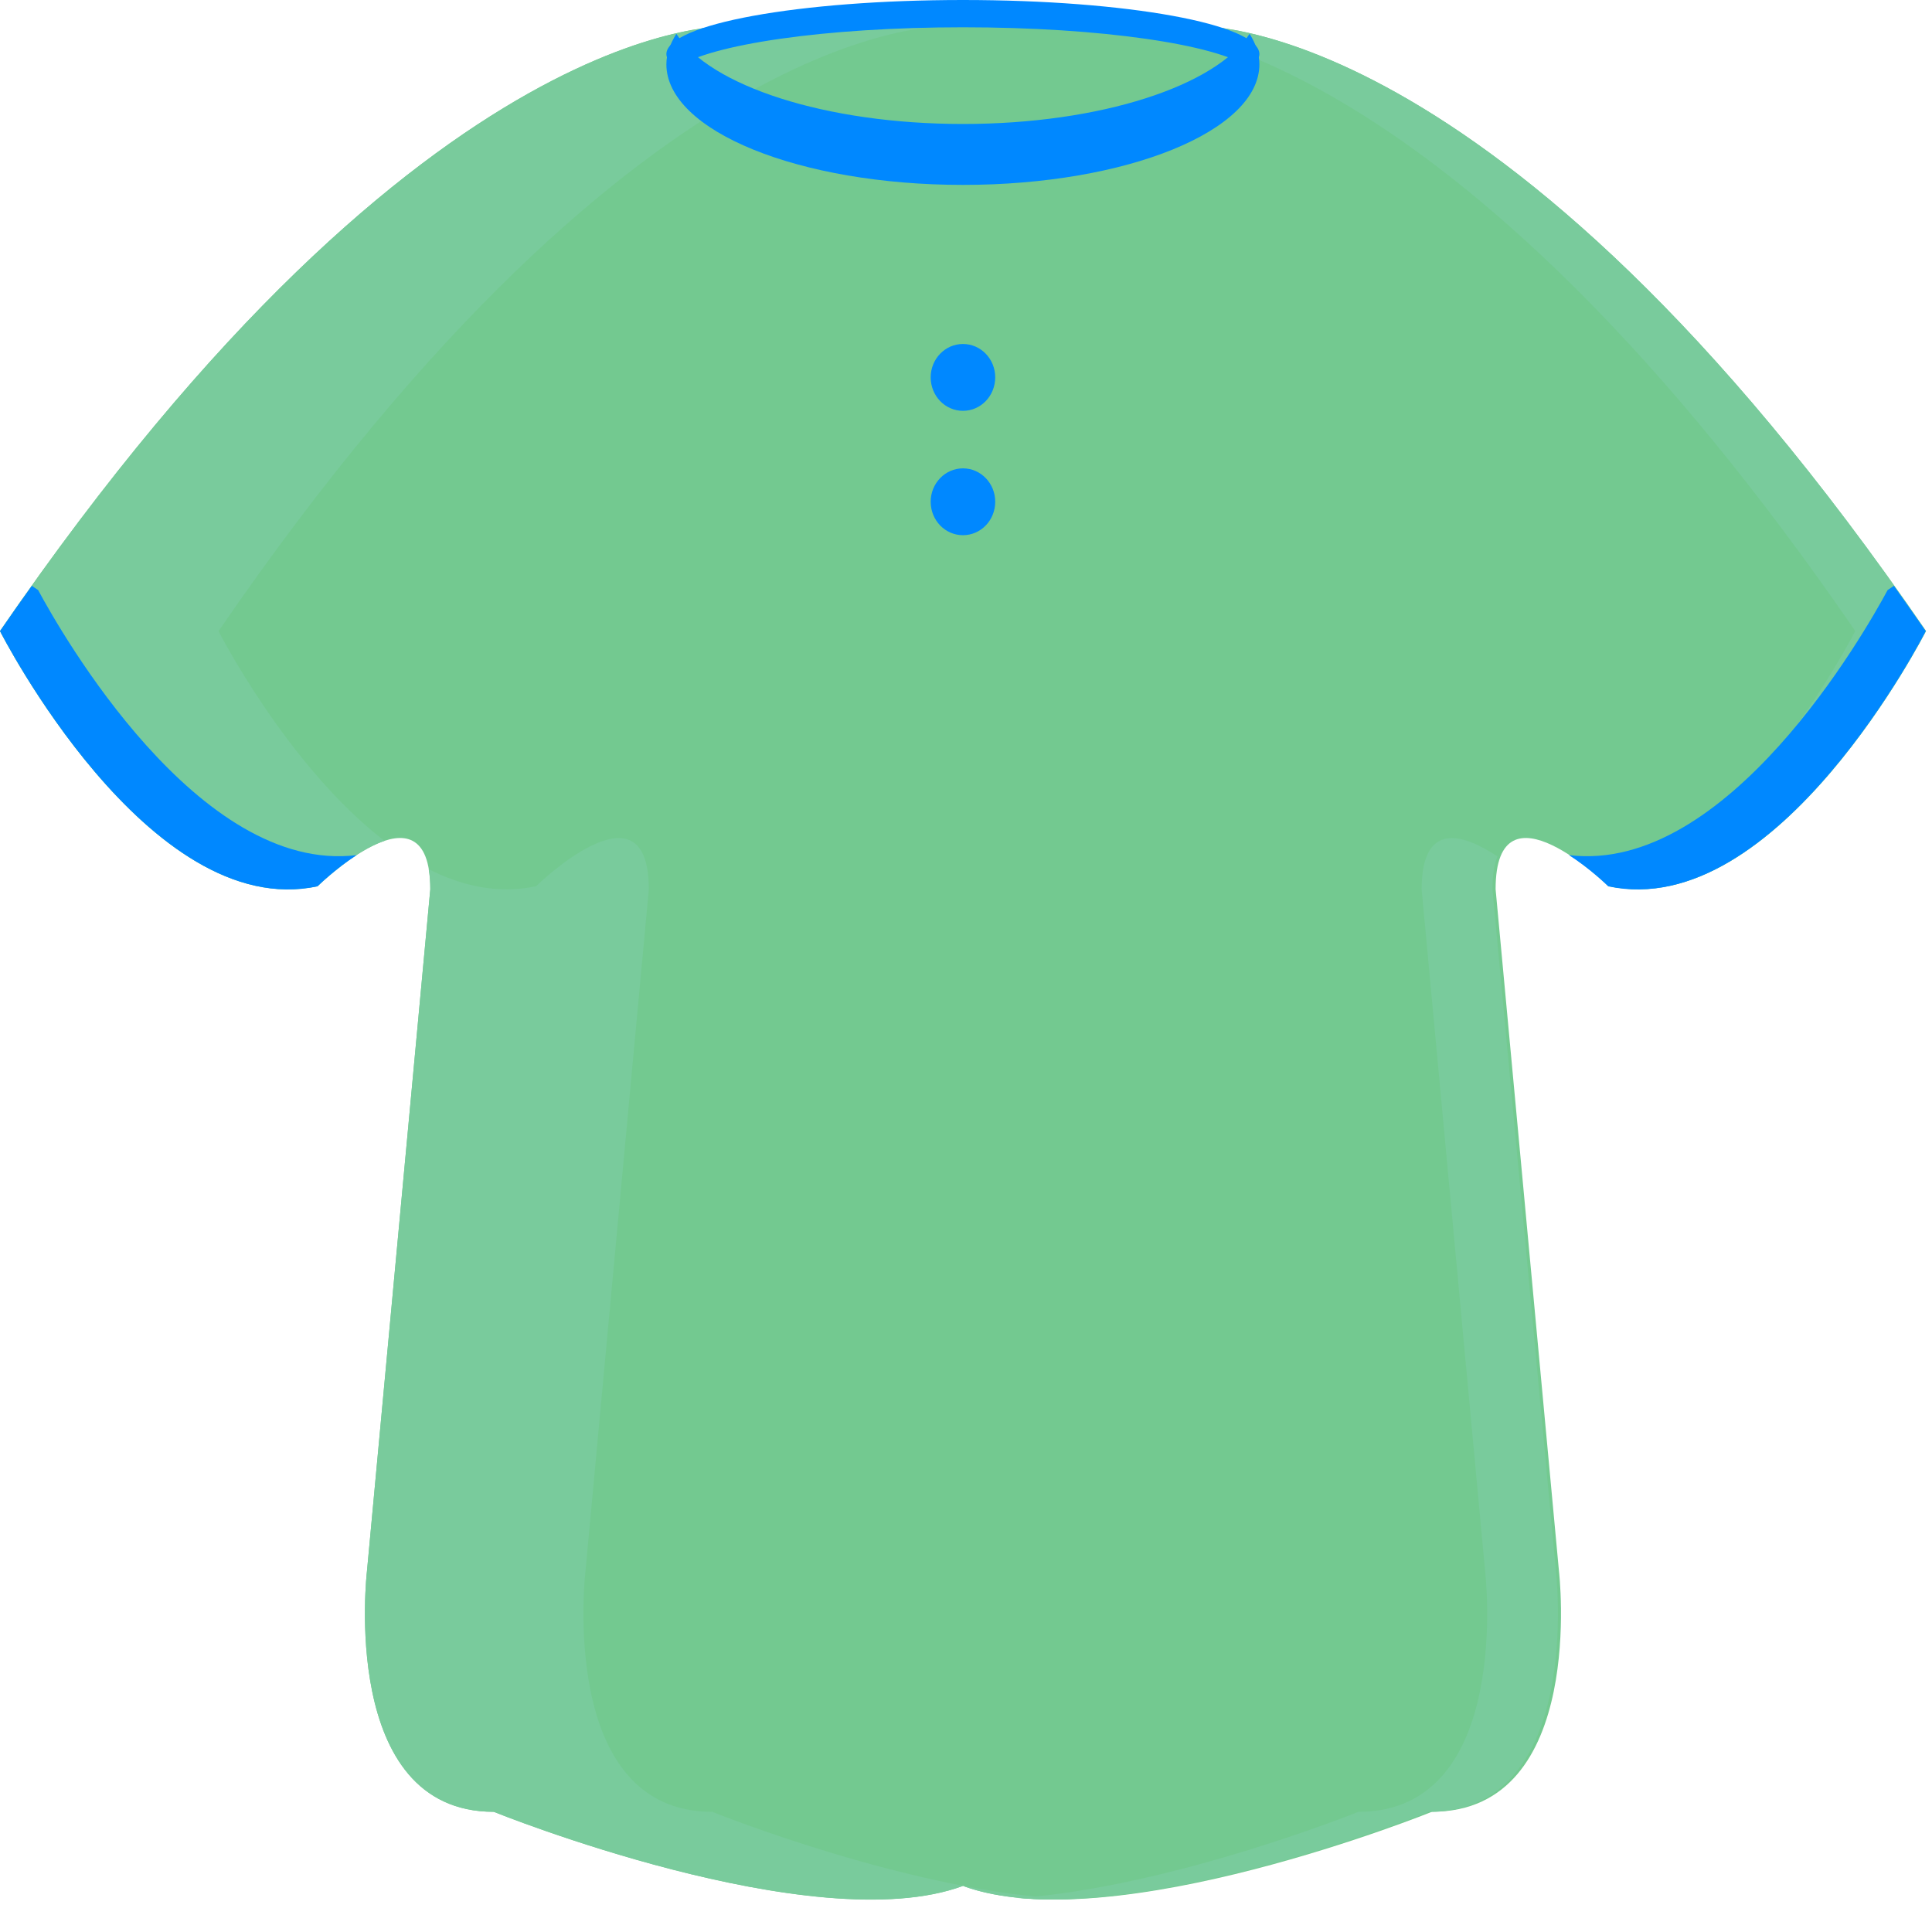
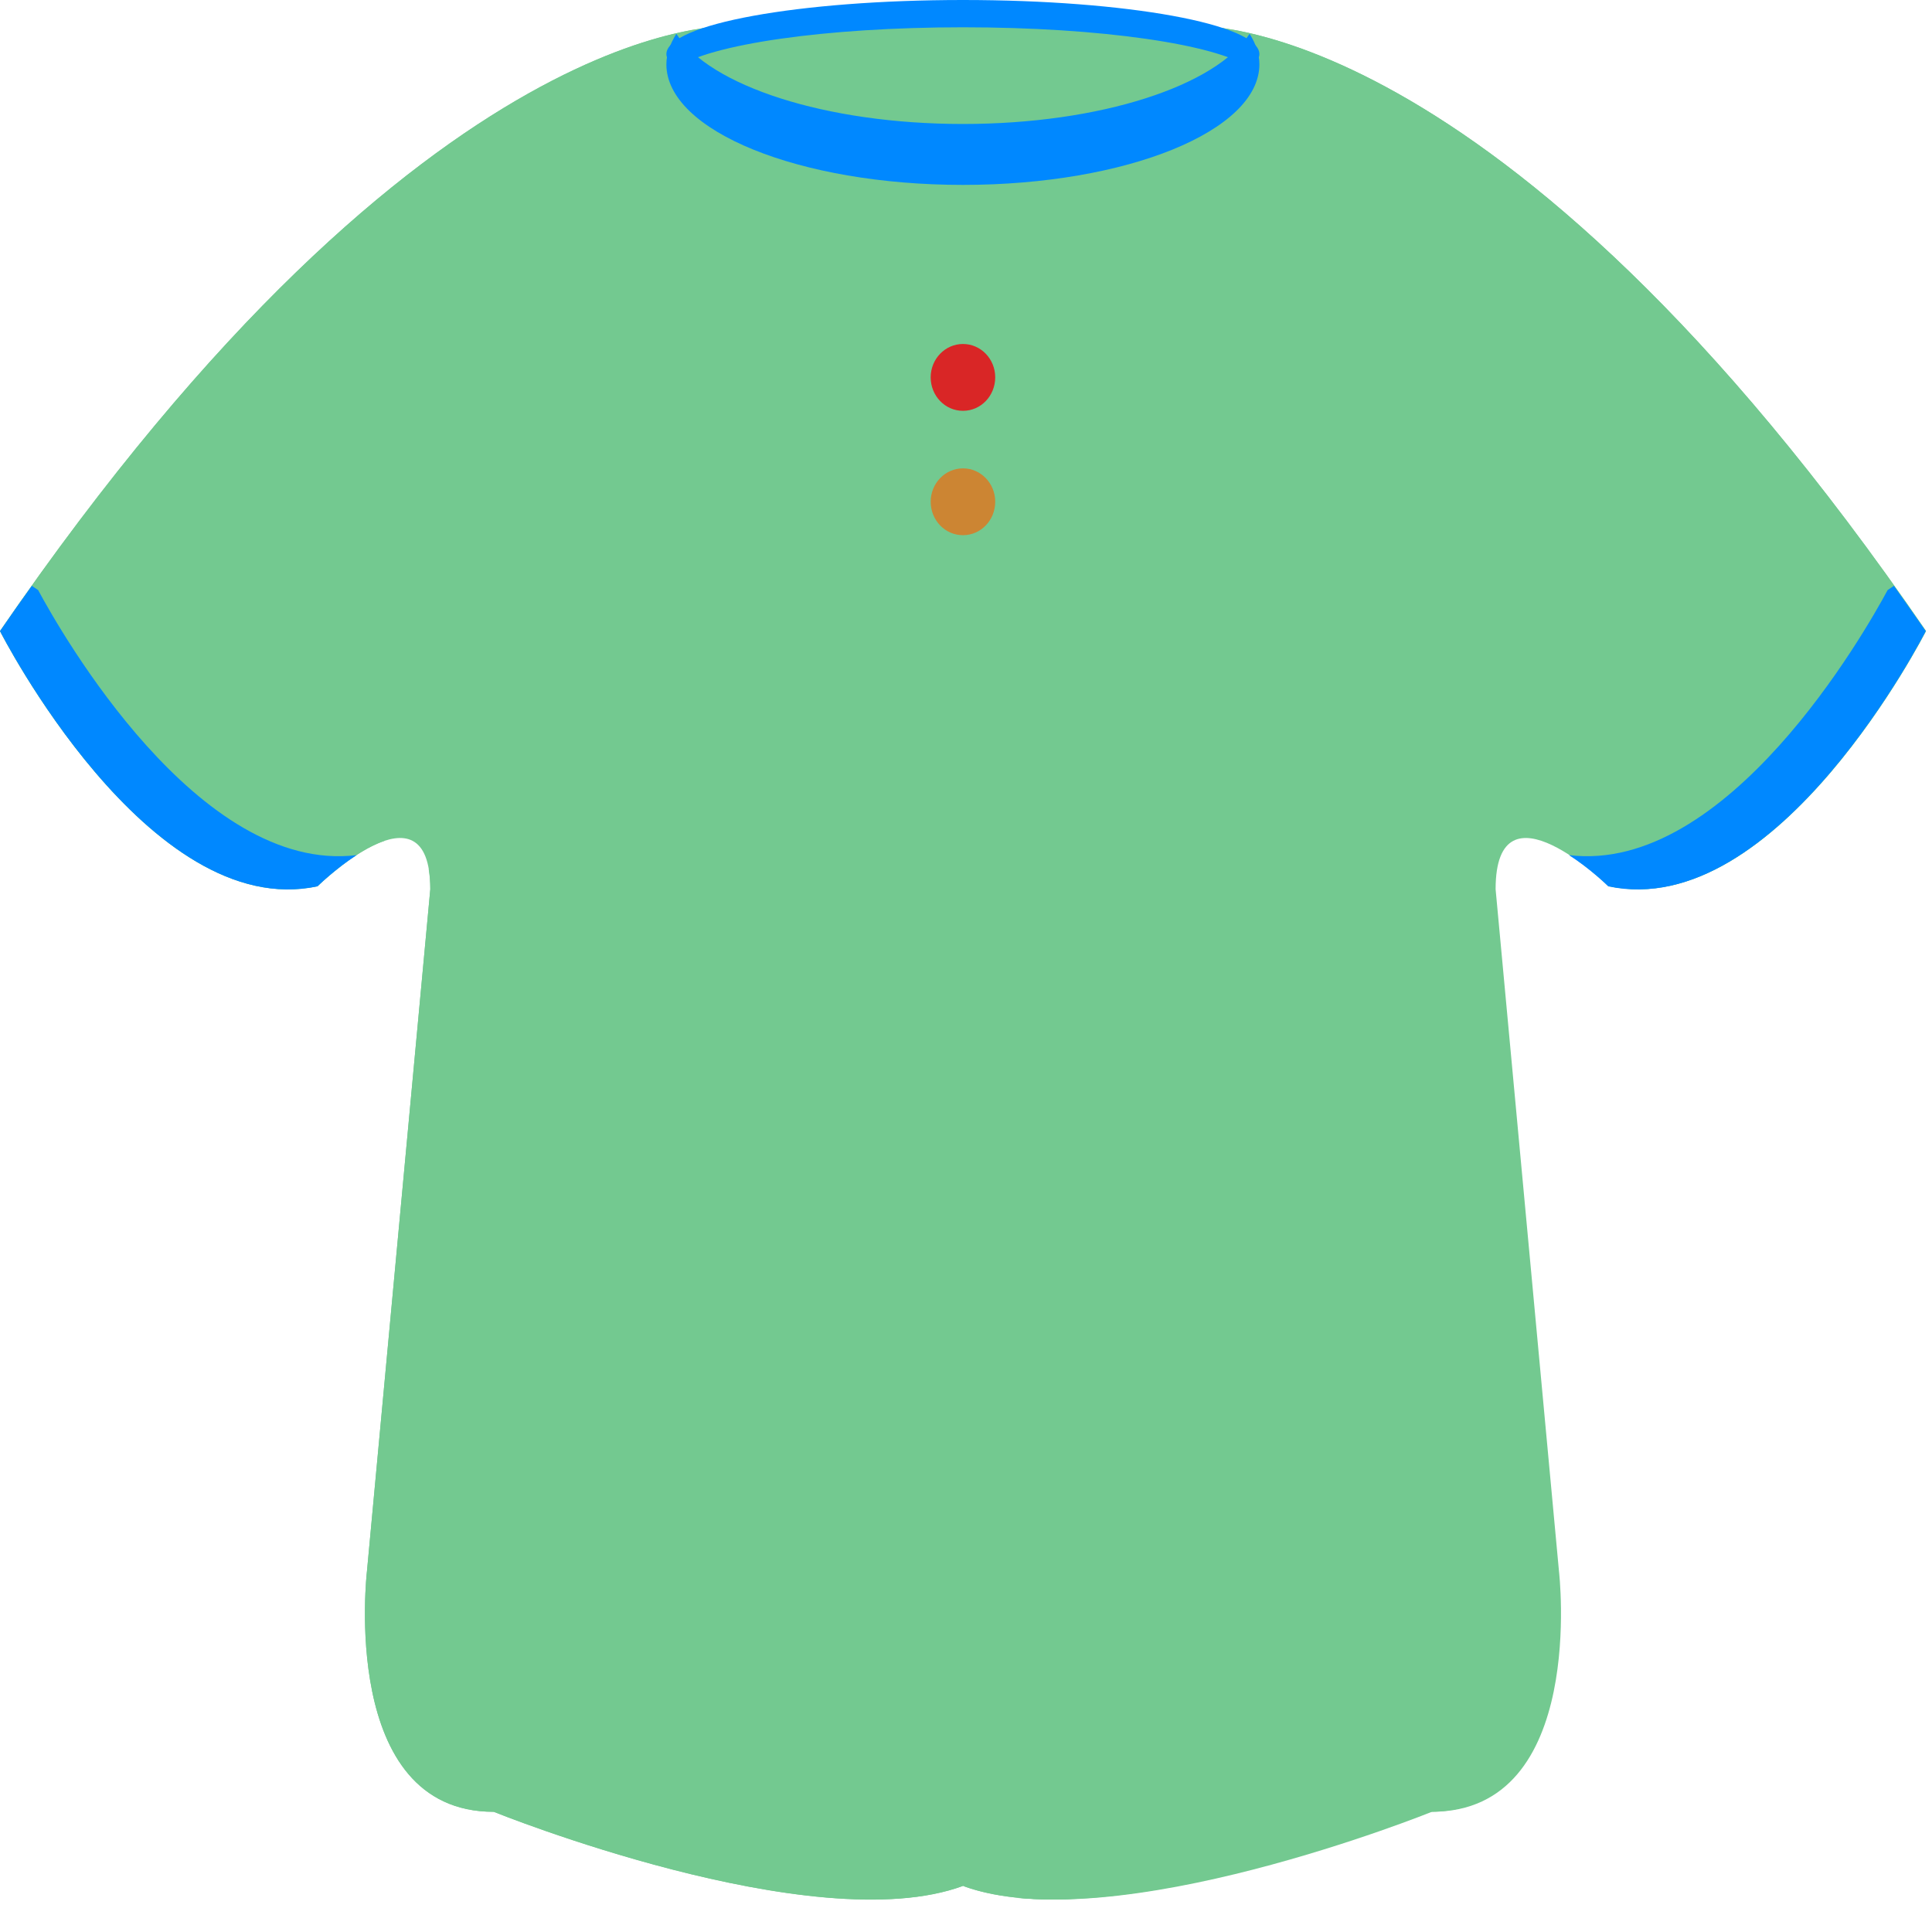
<svg xmlns="http://www.w3.org/2000/svg" viewBox="0 0 64 64" enable-background="new 0 0 64 64" id="svg2" version="1.1">
  <defs id="defs34" />
  <g fill-rule="evenodd" id="g4">
    <path fill="#089083" d="m39.493.863h-6.545-1.049-1.049-6.545c0 0-10.05-.724-24.305 20.04 0 0 4.907 9.657 10.518 8.451 0 0 3.736-3.656 3.736.104l-2.098 22.589c0 0-.938 7.97 4.201 7.97 0 0 10.587 4.279 15.542 2.455 4.957 1.824 15.537-2.455 15.537-2.455 5.145 0 4.207-7.97 4.207-7.97l-2.099-22.589c0-3.76 3.736-.104 3.736-.104 5.611 1.206 10.518-8.451 10.518-8.451-14.254-20.768-24.305-20.04-24.305-20.04" id="path6" style="fill:#73c990;fill-opacity:1" />
-     <g fill="#02786a" id="g8" style="opacity:1;fill:#79cb9c;fill-opacity:1">
-       <path d="m39.493.863h-2.085c1.663.055 11.126 1.226 24.05 20.04 0 0-3.65 7.172-8.249 8.378.043.04.076.073.076.073 5.611 1.206 10.518-8.451 10.518-8.451-14.254-20.768-24.305-20.04-24.305-20.04" id="path10" style="fill:#79cb9c;fill-opacity:1" />
-       <path d="m49.44 29.461c0-.479.059-.833.165-1.09-1.093-.728-2.511-1.224-2.511 1.09l2.103 22.593c0 0 .938 7.966-4.201 7.966 0 0-6.146 2.479-11.262 2.855 5.339.482 13.604-2.855 13.604-2.855 5.139 0 4.205-7.966 4.205-7.966l-2.103-22.593" id="path12" style="fill:#79cb9c;fill-opacity:1" />
-       <path d="m7.239 20.907c14.254-20.768 24.305-20.04 24.305-20.04h3.974-2.569-1.049-1.05-6.545c0 0-10.05-.724-24.305 20.04 0 0 4.907 9.657 10.518 8.451 0 0 1.187-1.161 2.22-1.502-3.22-2.476-5.499-6.949-5.499-6.949" id="path14" style="fill:#79cb9c;fill-opacity:1" />
-       <path d="m23.597 60.02c-5.14 0-4.203-7.97-4.203-7.97l2.099-22.589c0-3.76-3.736-.104-3.736-.104-1.233.265-2.434.004-3.556-.565.033.19.053.408.053.669l-2.098 22.589c0 0-.938 7.97 4.201 7.97 0 0 10.587 4.279 15.542 2.455 1.016.372 2.269.486 3.619.436-5.233-.189-11.921-2.891-11.921-2.891" id="path16" style="fill:#79cb9c;fill-opacity:1" />
+     <g fill="#02786a" id="g8" style="opacity:1;fill:#73c990;fill-opacity:1">
+       <path d="m39.493.863h-2.085c1.663.055 11.126 1.226 24.05 20.04 0 0-3.65 7.172-8.249 8.378.043.04.076.073.076.073 5.611 1.206 10.518-8.451 10.518-8.451-14.254-20.768-24.305-20.04-24.305-20.04" id="path10" style="fill:#73c990;fill-opacity:1" />
+       <path d="m49.44 29.461c0-.479.059-.833.165-1.09-1.093-.728-2.511-1.224-2.511 1.09l2.103 22.593c0 0 .938 7.966-4.201 7.966 0 0-6.146 2.479-11.262 2.855 5.339.482 13.604-2.855 13.604-2.855 5.139 0 4.205-7.966 4.205-7.966l-2.103-22.593" id="path12" style="fill:#73c990;fill-opacity:1" />
+       <path d="m7.239 20.907c14.254-20.768 24.305-20.04 24.305-20.04h3.974-2.569-1.049-1.05-6.545c0 0-10.05-.724-24.305 20.04 0 0 4.907 9.657 10.518 8.451 0 0 1.187-1.161 2.22-1.502-3.22-2.476-5.499-6.949-5.499-6.949" id="path14" style="fill:#73c990;fill-opacity:1" />
+       <path d="m23.597 60.02c-5.14 0-4.203-7.97-4.203-7.97l2.099-22.589c0-3.76-3.736-.104-3.736-.104-1.233.265-2.434.004-3.556-.565.033.19.053.408.053.669l-2.098 22.589c0 0-.938 7.97 4.201 7.97 0 0 10.587 4.279 15.542 2.455 1.016.372 2.269.486 3.619.436-5.233-.189-11.921-2.891-11.921-2.891" id="path16" style="fill:#73c990;fill-opacity:1" />
    </g>
    <g fill="#34484c" id="g18" style="fill:#0088ff;fill-opacity:1">
      <path d="m1.263 19.547c-.073-.045-.137-.096-.208-.141-.351.486-.7.984-1.055 1.5 0 0 4.907 9.657 10.518 8.455 0 0 .588-.579 1.296-1.034-5.236.642-9.798-7.379-10.551-8.78" id="path20" style="fill:#0088ff;fill-opacity:1" />
      <path d="m62.53 19.547c.066-.045.138-.096.208-.141.345.486.694.984 1.055 1.5 0 0-4.906 9.657-10.518 8.455 0 0-.586-.579-1.302-1.034 5.243.642 9.804-7.379 10.557-8.78" id="path22" style="fill:#0088ff;fill-opacity:1" />
      <path d="m31.899 4.107c-4.567 0-8.39-1.269-9.494-2.987-.204.326-.33.661-.33 1.01 0 2.207 4.401 3.995 9.824 3.995 5.423 0 9.82-1.789 9.82-3.995 0-.349-.121-.685-.325-1.01-1.105 1.718-4.927 2.987-9.495 2.987" id="path24" style="fill:#0088ff;fill-opacity:1" />
      <path d="m31.899.904c4.568 0 8.39.566 9.495 1.339.204-.147.325-.296.325-.449 0-.996-4.396-1.794-9.82-1.794-5.422 0-9.824.798-9.824 1.794 0 .153.126.302.33.449 1.104-.772 4.927-1.339 9.494-1.339" id="path26" style="fill:#0088ff;fill-opacity:1" />
-       <path d="m32.968 12.499c0 .614-.475 1.11-1.069 1.11-.592 0-1.069-.496-1.069-1.11 0-.606.477-1.104 1.069-1.104.594 0 1.069.498 1.069 1.104" id="path28" style="fill:#0088ff;fill-opacity:1" />
-       <path d="m32.968 16.621c0 .612-.475 1.108-1.069 1.108-.592 0-1.069-.496-1.069-1.108 0-.608.477-1.106 1.069-1.106.594 0 1.069.498 1.069 1.106" id="path30" style="fill:#0088ff;fill-opacity:1" />
+       <path d="m32.968 12.499c0 .614-.475 1.11-1.069 1.11-.592 0-1.069-.496-1.069-1.11 0-.606.477-1.104 1.069-1.104.594 0 1.069.498 1.069 1.104" id="path28" style="fill:#d92626;fill-opacity:1" />
+       <path d="m32.968 16.621c0 .612-.475 1.108-1.069 1.108-.592 0-1.069-.496-1.069-1.108 0-.608.477-1.106 1.069-1.106.594 0 1.069.498 1.069 1.106" id="path30" style="fill:#cc8533;fill-opacity:1" />
    </g>
  </g>
</svg>
